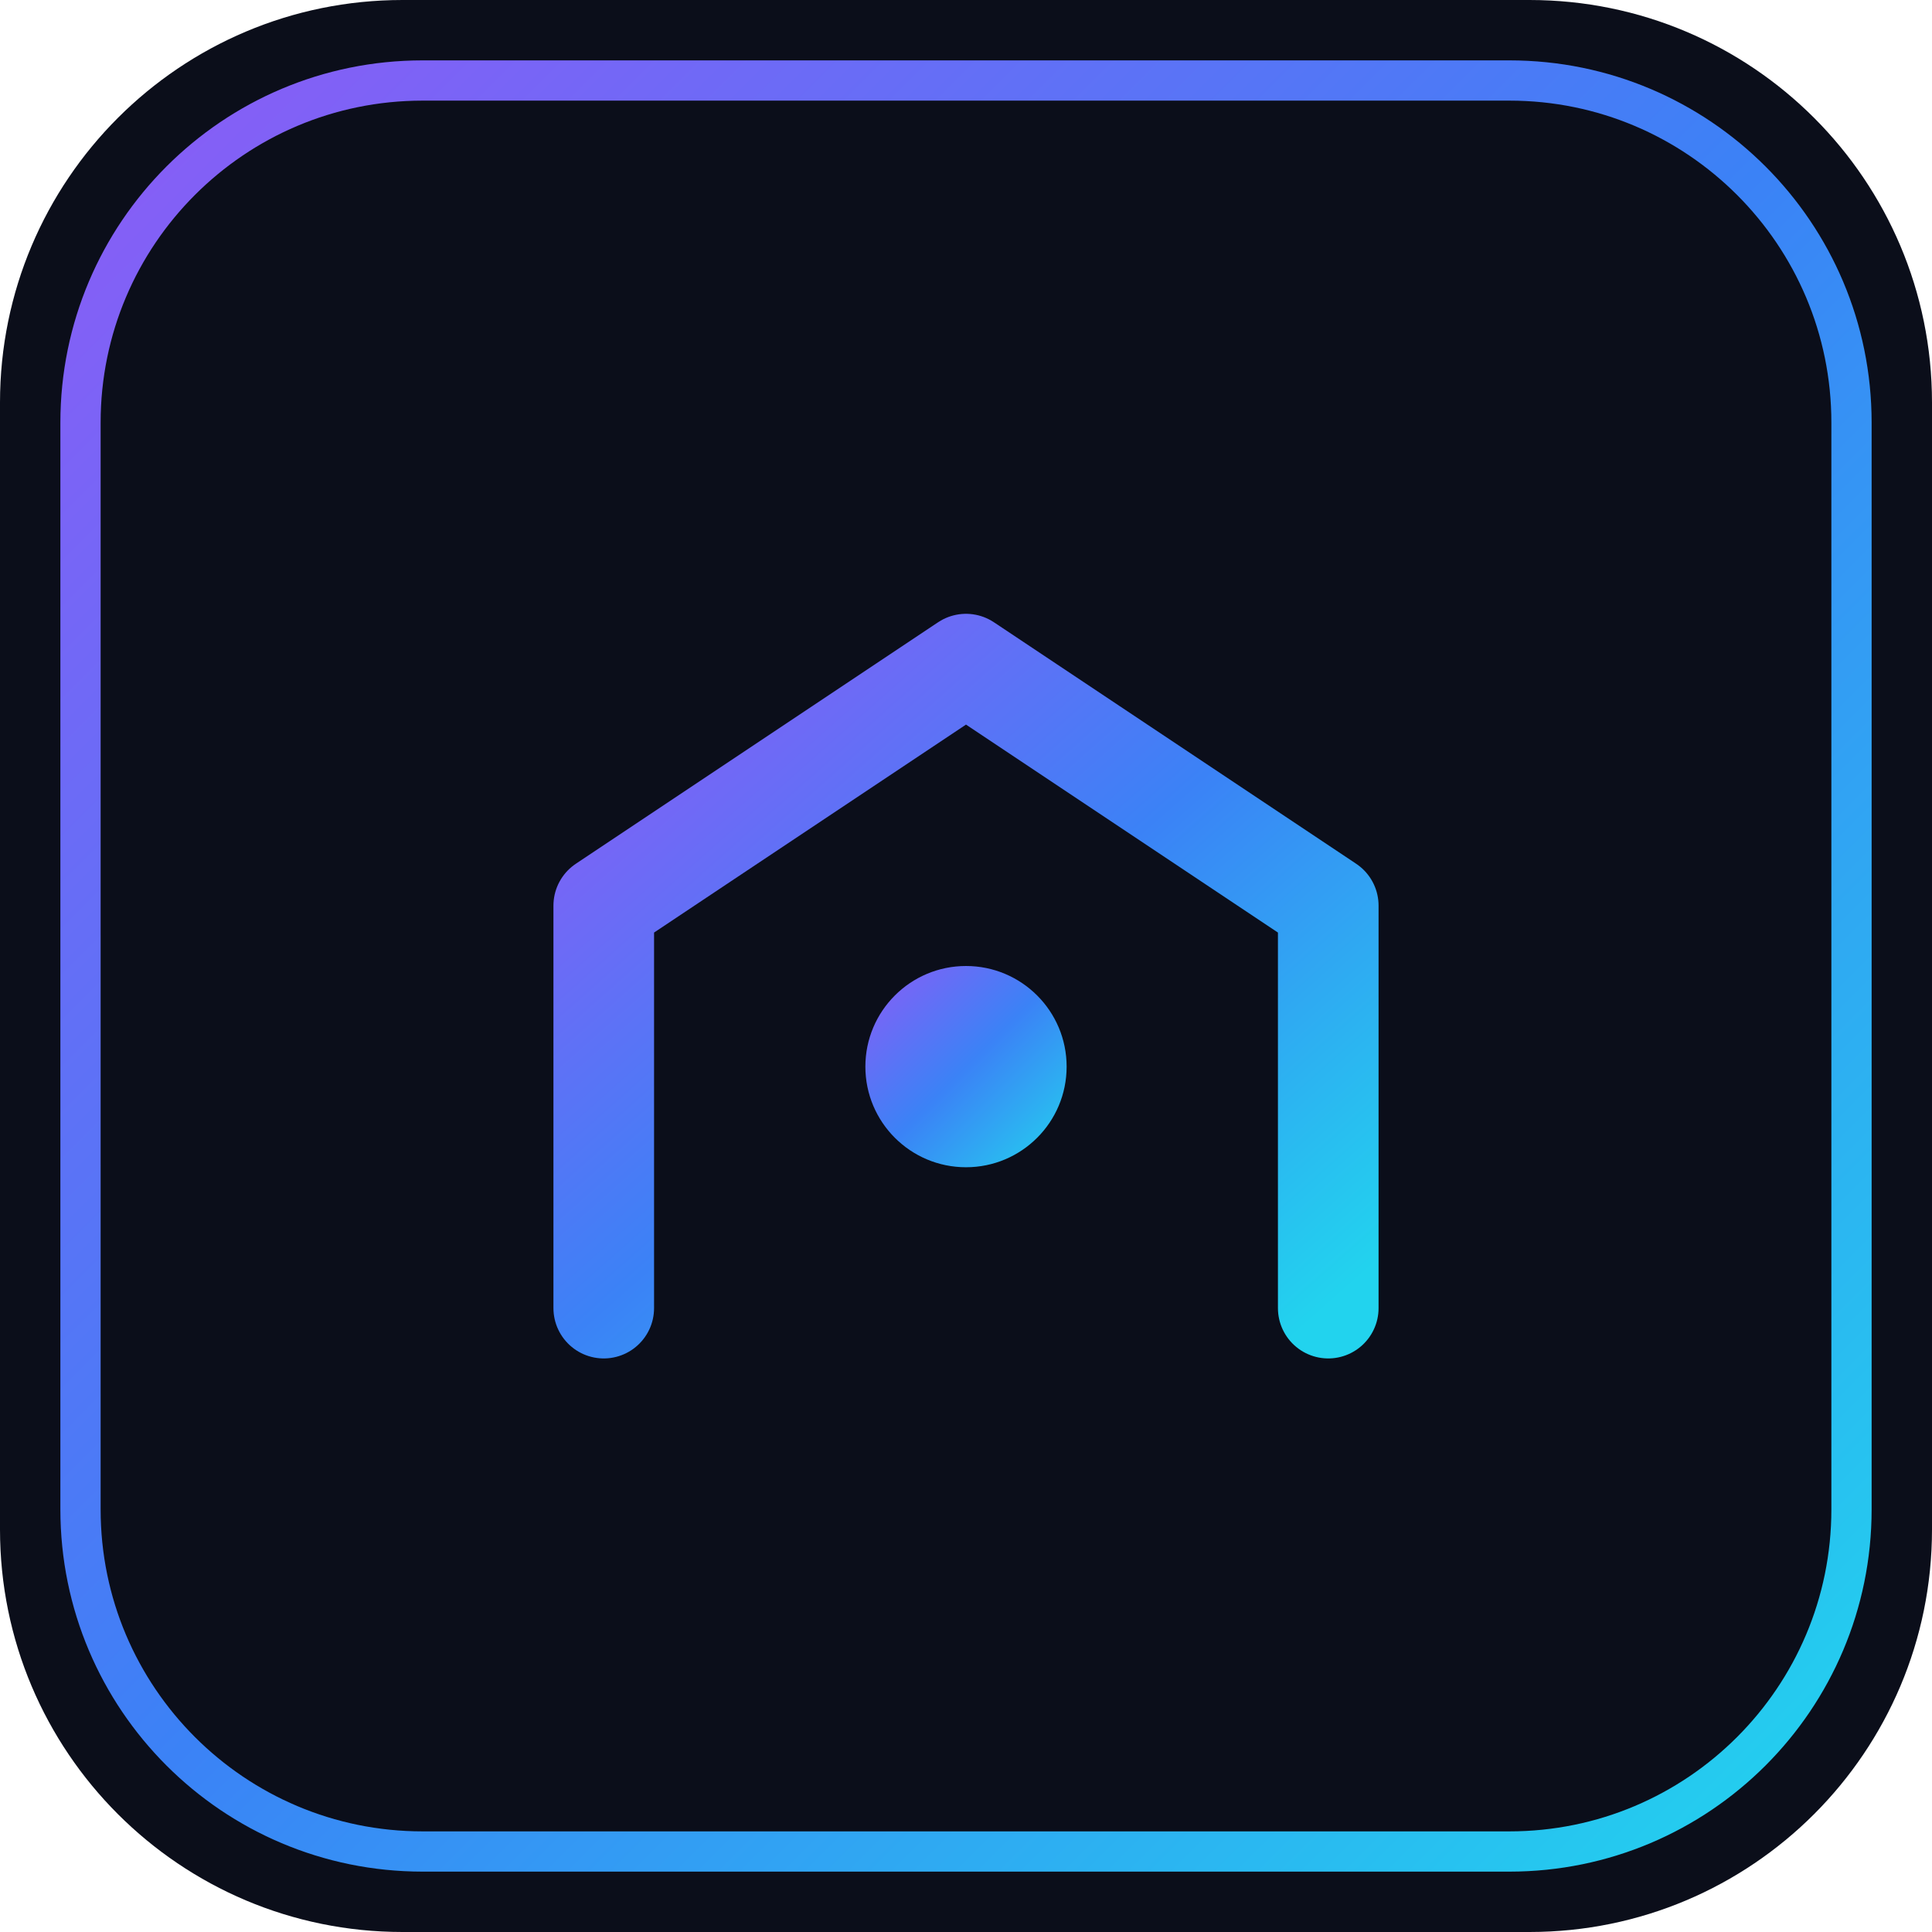
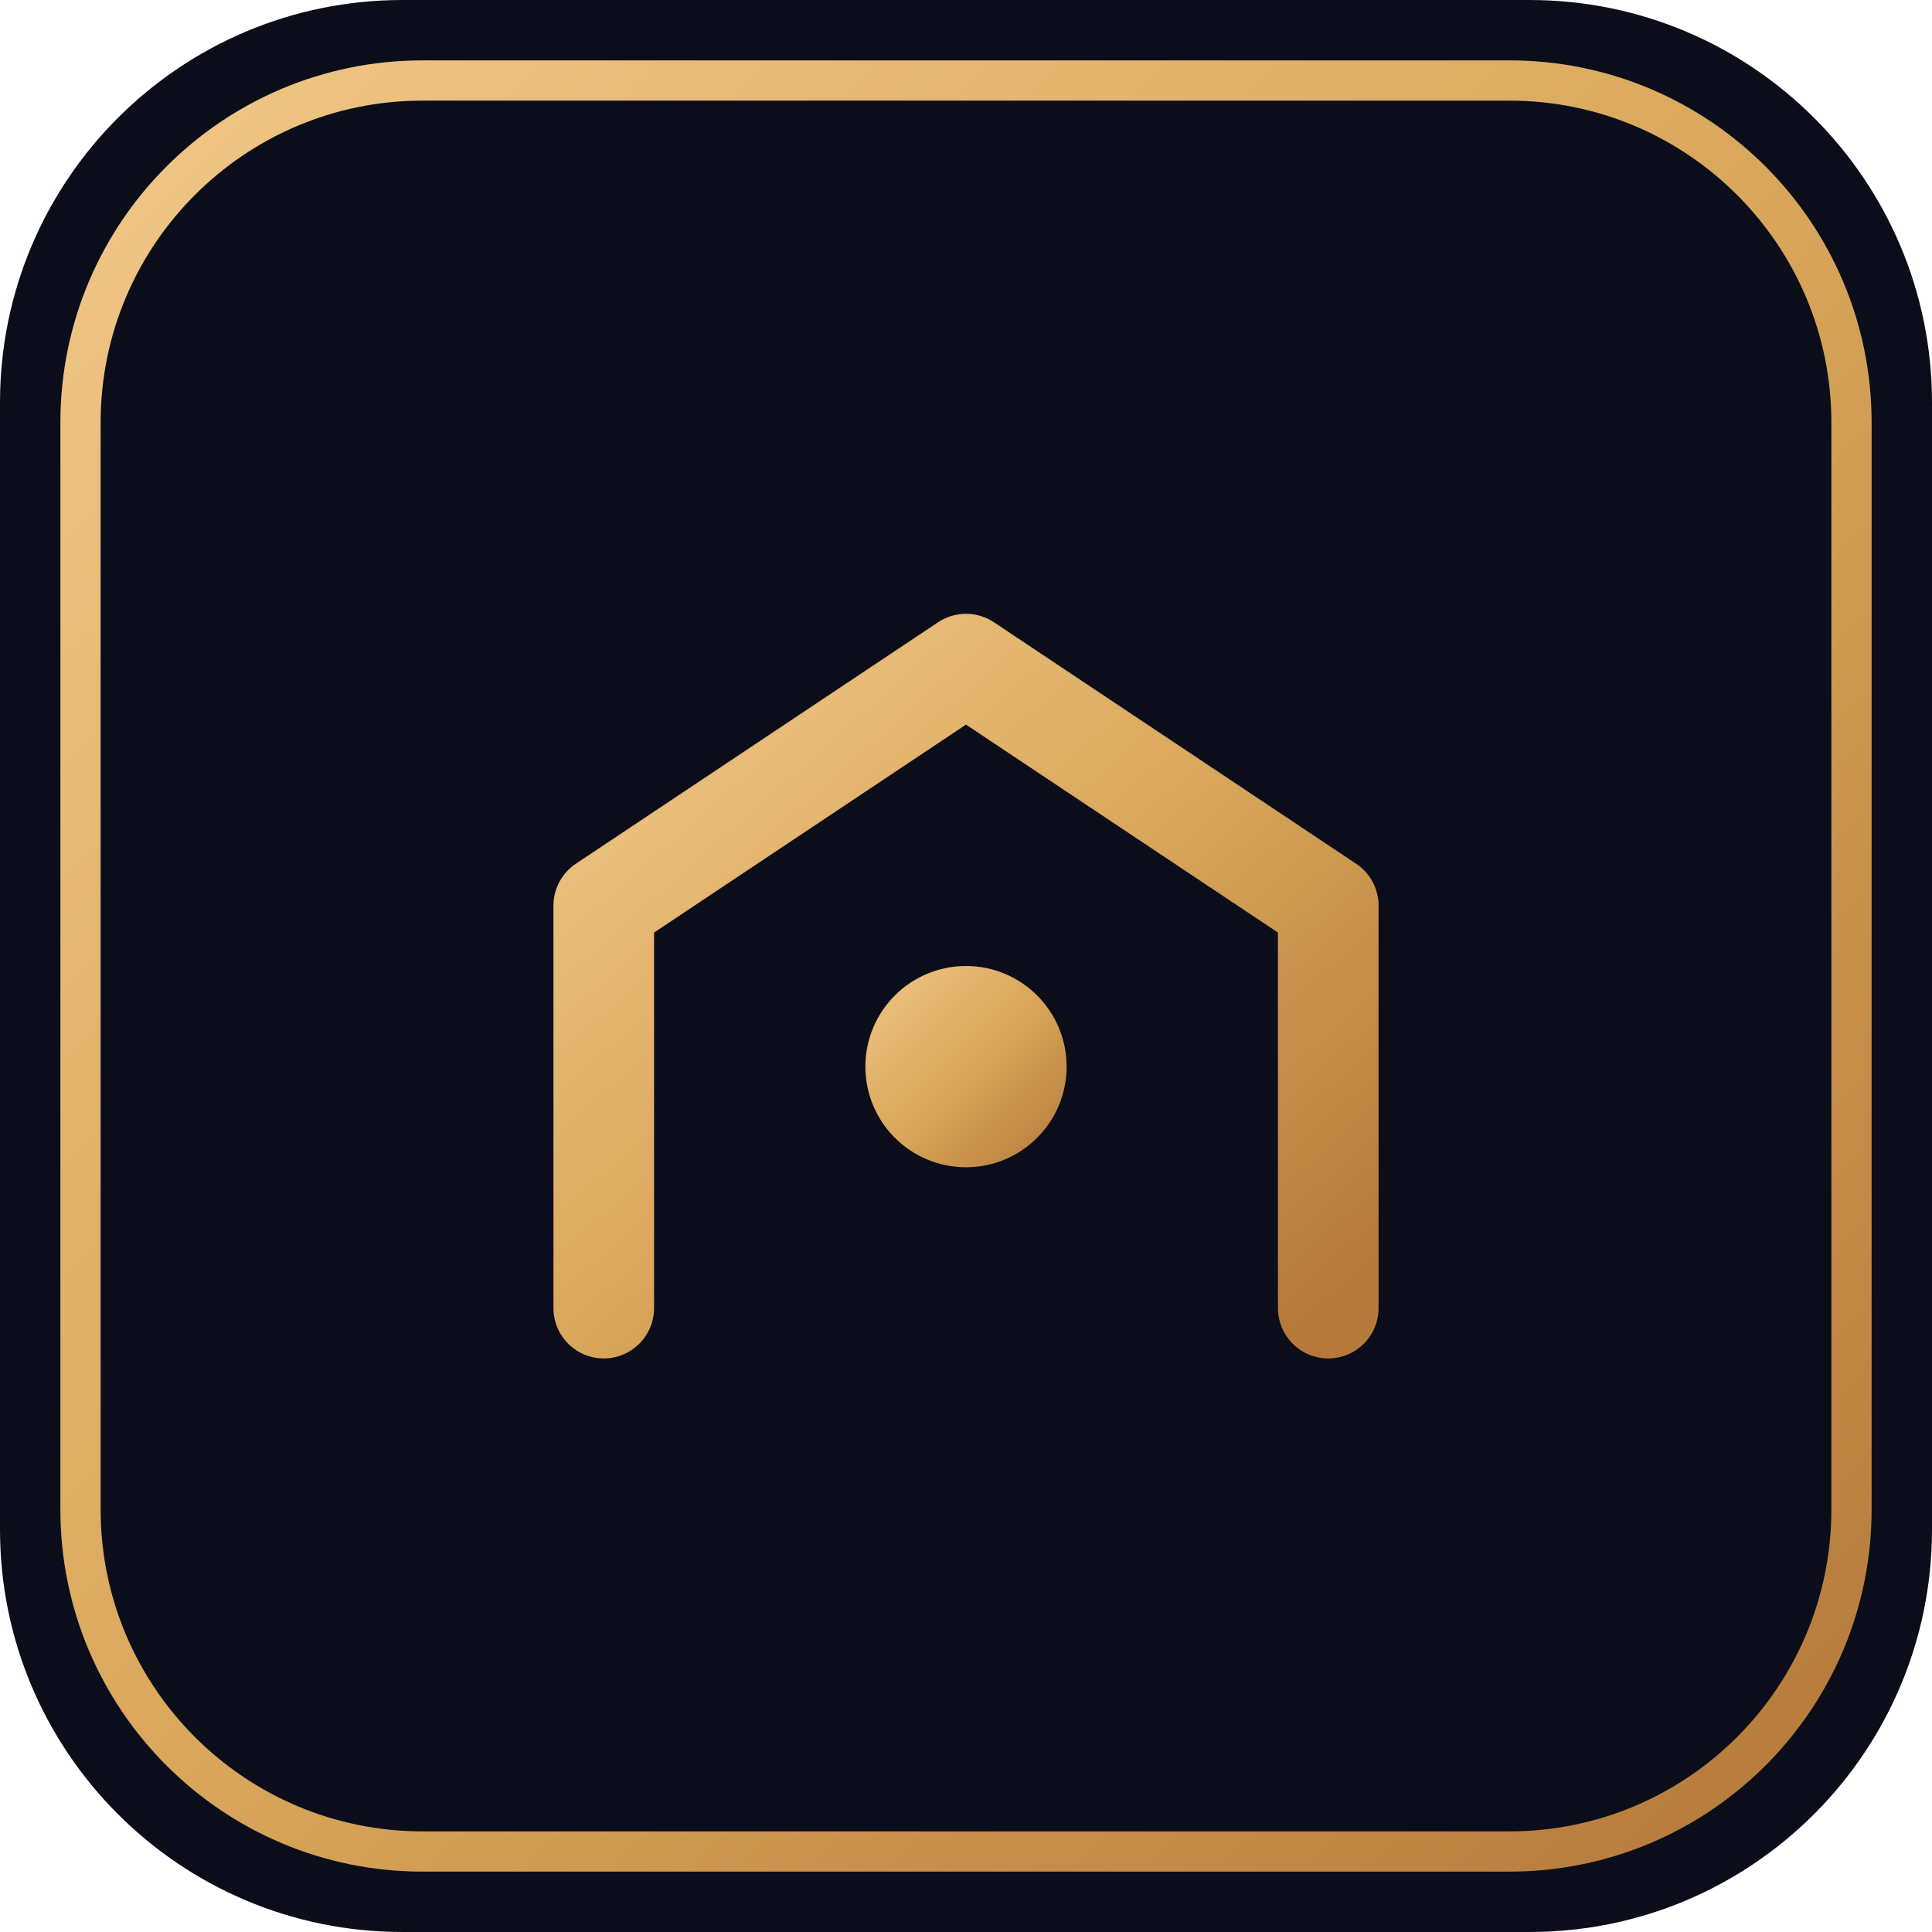
<svg xmlns="http://www.w3.org/2000/svg" width="192" height="192" viewBox="0 0 192 192">
  <defs>
    <linearGradient id="g" x1="0" y1="0" x2="1" y2="1">
-       <stop offset="0%" stop-color="#8B5CF6" />
-       <stop offset="50%" stop-color="#3B82F6" />
-       <stop offset="100%" stop-color="#22D3EE" />
+       <stop offset="0%" stop-color="#F0C687" />
+       <stop offset="50%" stop-color="#D9A75B" />
+       <stop offset="100%" stop-color="#B5793A" />
    </linearGradient>
  </defs>
  <rect width="192" height="192" rx="40" fill="#0B0E1A" />
  <rect x="8" y="8" width="176" height="176" rx="34" fill="none" stroke="url(#g)" stroke-width="4" />
  <path d="M60 130 L60 90 L96 66 L132 90 L132 130" fill="none" stroke="url(#g)" stroke-width="10" stroke-linecap="round" stroke-linejoin="round" />
  <circle cx="96" cy="106" r="10" fill="url(#g)" />
</svg>
